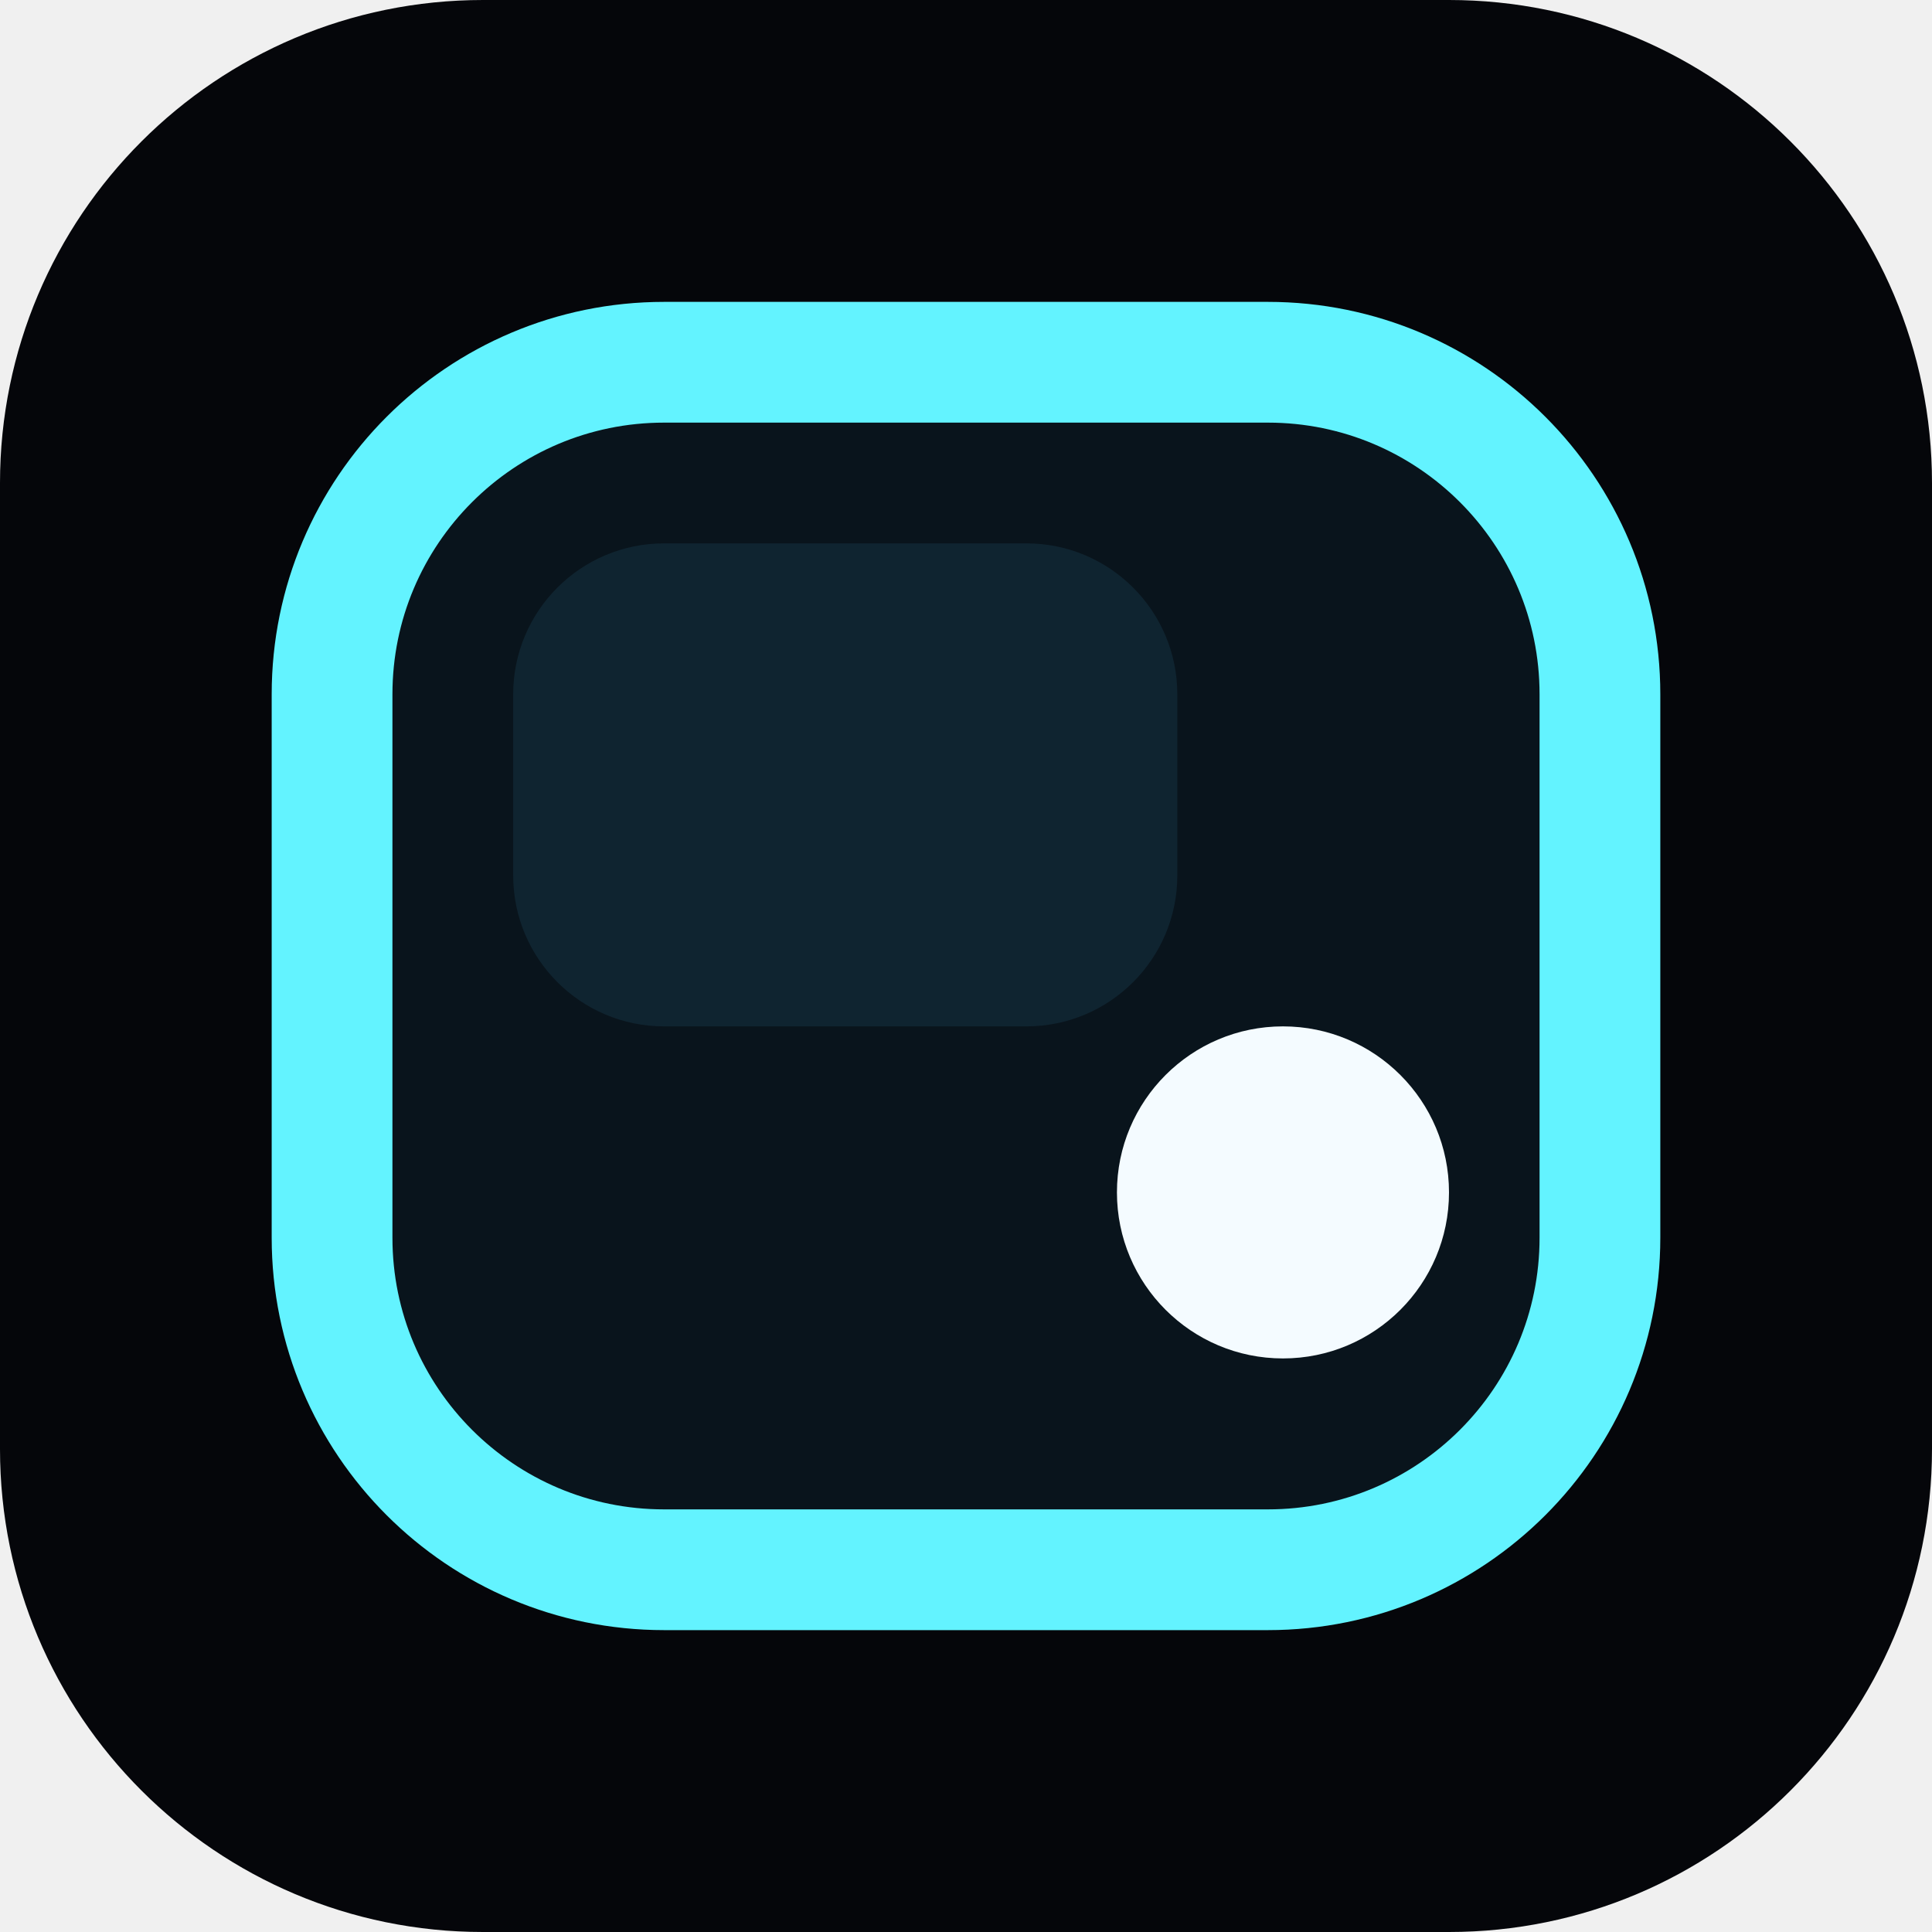
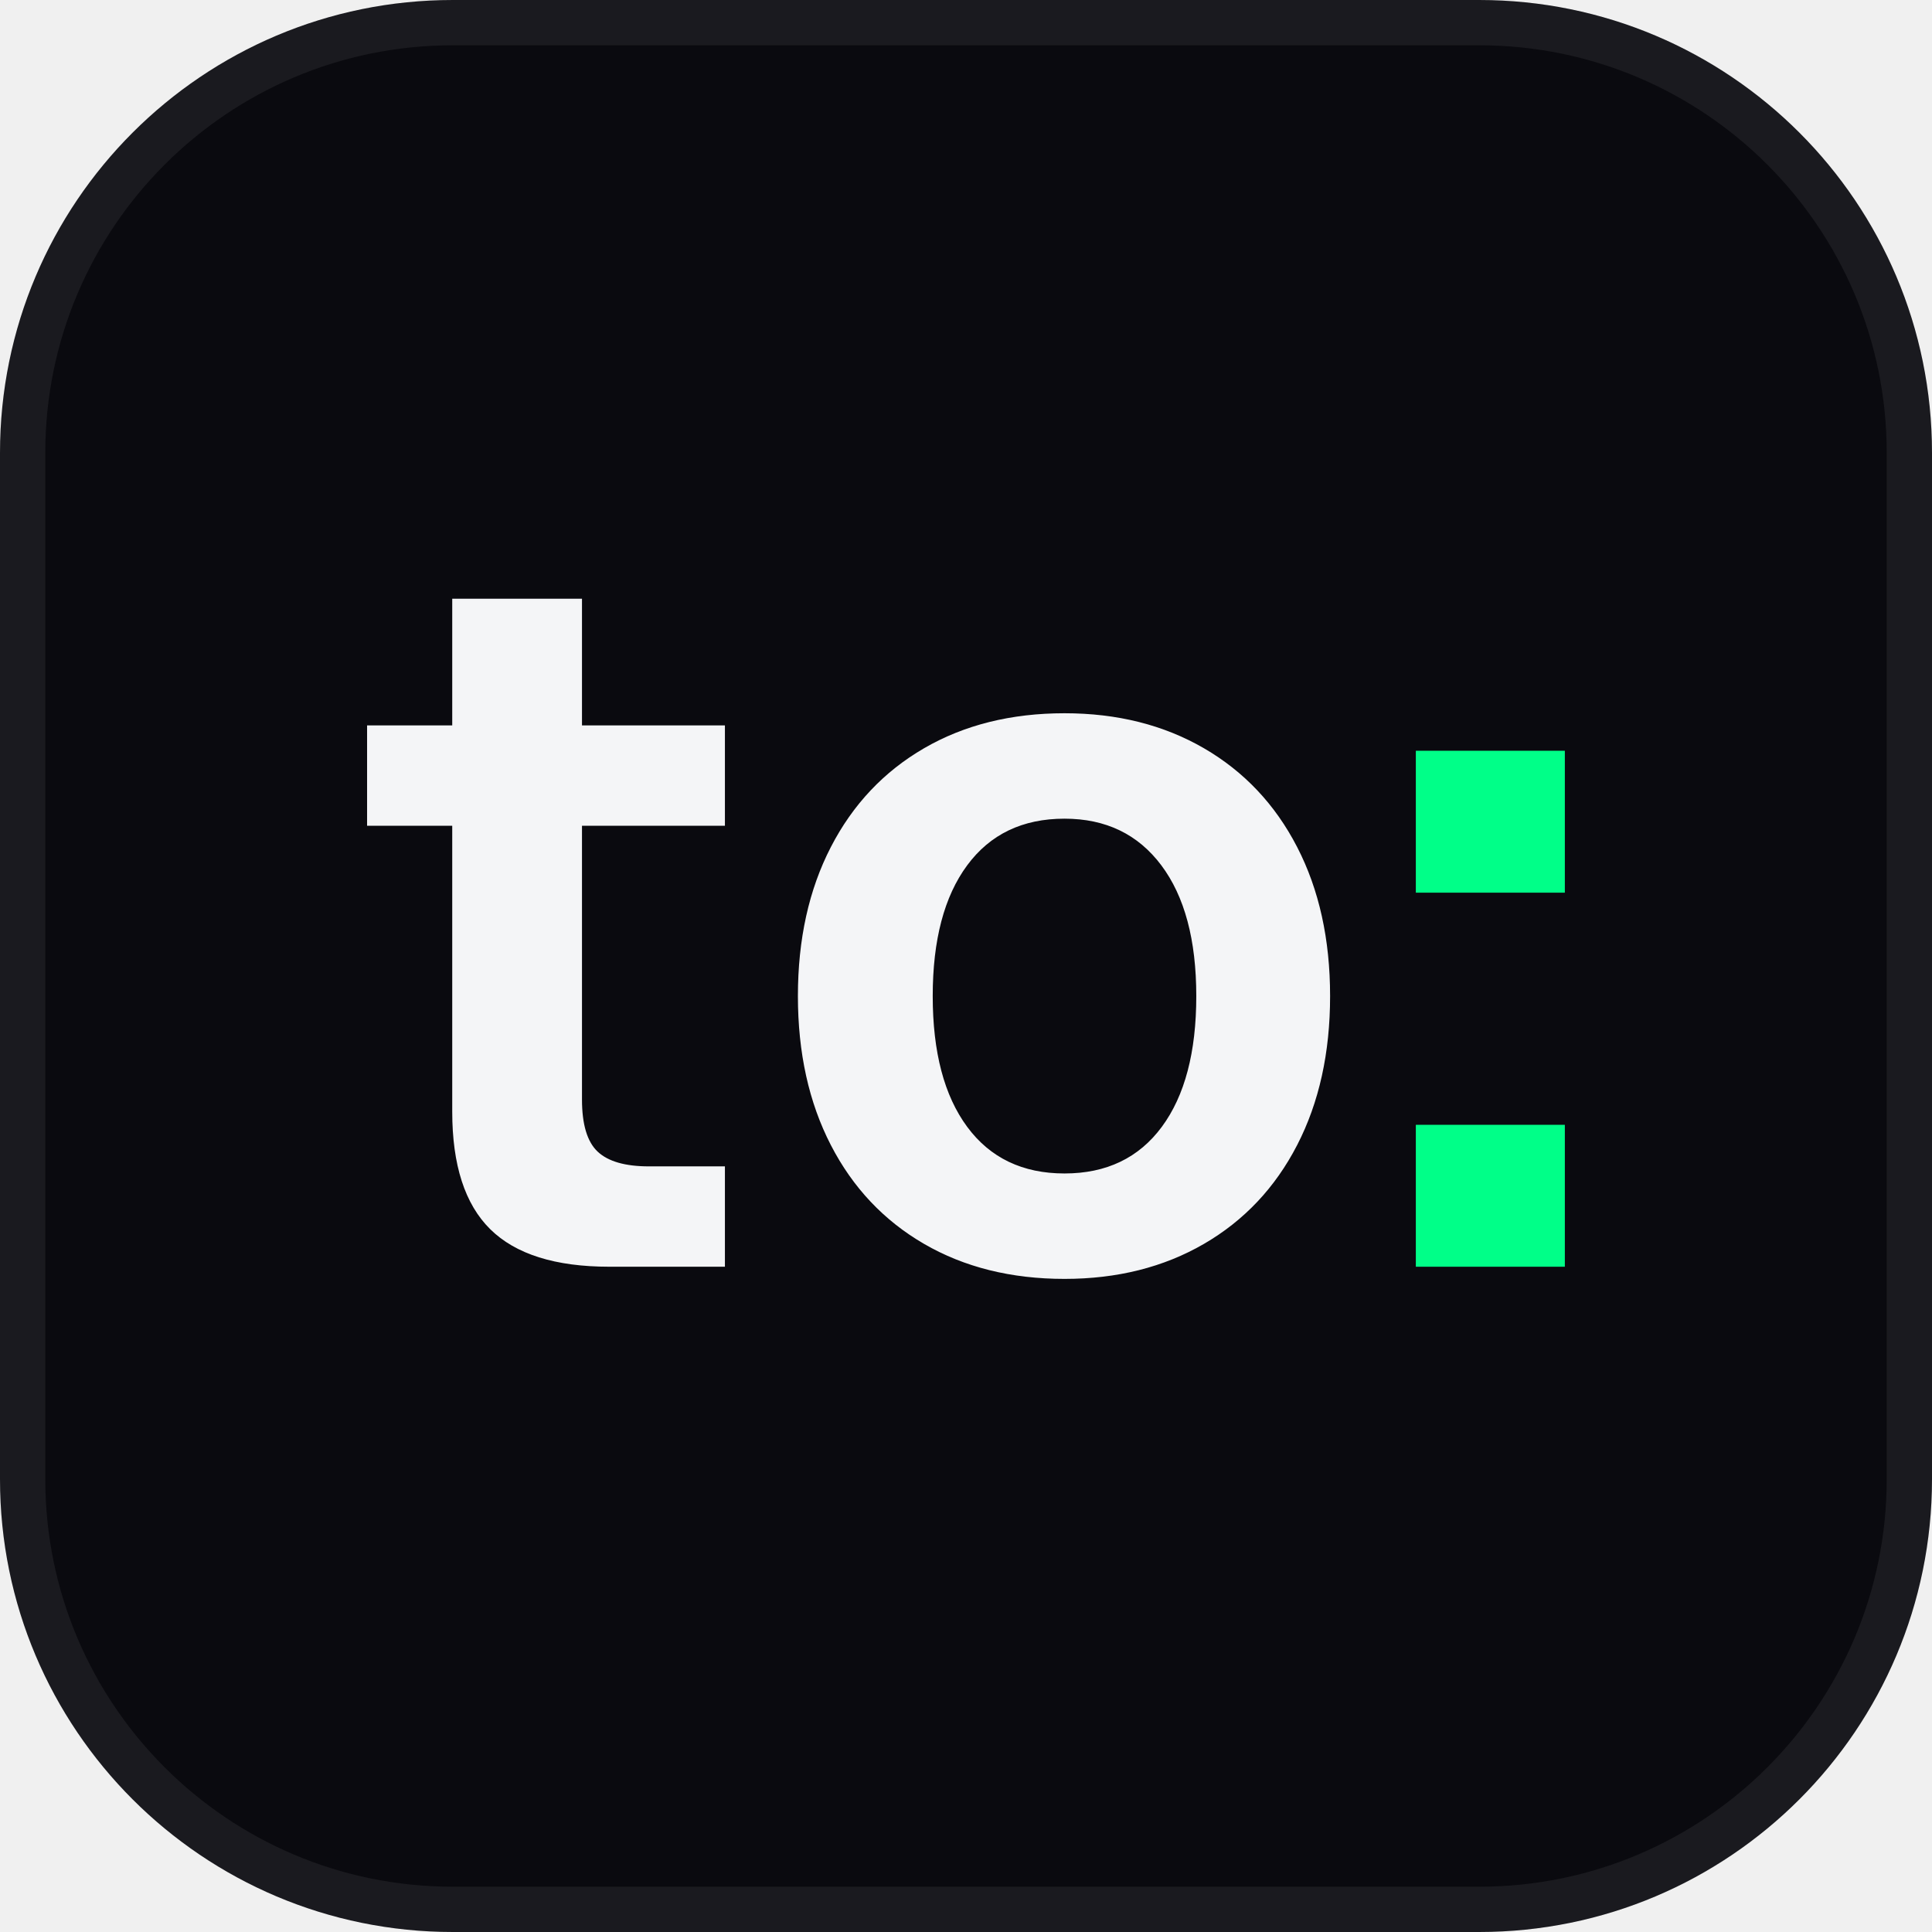
- <svg xmlns="http://www.w3.org/2000/svg" width="64" height="64" viewBox="0 0 64 64" fill="none">
-   <rect width="64" height="64" rx="16" fill="#05060A" />
-   <rect x="11" y="12" width="42" height="40" rx="11" fill="#09141C" stroke="#63F3FF" stroke-width="4" />
-   <rect x="17" y="18" width="22" height="16" rx="5" fill="#0F2430" />
-   <circle cx="42.5" cy="39.5" r="5.5" fill="#F4FBFF" />
+ <svg xmlns="http://www.w3.org/2000/svg" width="64" height="64" viewBox="0 0 64 64">
+   <rect width="64" height="64" rx="15" fill="#0A0A0F" />
+   <rect x="0.75" y="0.75" width="62.5" height="62.5" rx="14.25" fill="none" stroke="#FFFFFF" stroke-opacity="0.07" stroke-width="1.5" />
+   <g transform="translate(10.649 41.962) scale(0.03358 -0.03358)">
+     <path d="M129.0 153V435H45.0V534H129.0V659H257.0V534H398.0V435H257.0V165Q257.0 128 272.5 113.5Q288.0 99 323.0 99H398.0V0H284.0Q204.0 0 166.5 37.0Q129.0 74 129.0 153ZM470.0 267Q470.0 351 502.5 414.0Q535.0 477 594.5 511.5Q654.0 546 733.0 546Q811.0 546 870.5 511.5Q930.0 477 962.5 414.0Q995.0 351 995.0 267Q995.0 183 962.5 120.0Q930.0 57 870.5 22.5Q811.0 -12 733.0 -12Q654.0 -12 594.5 22.5Q535.0 57 502.5 120.0Q470.0 183 470.0 267ZM863.0 267Q863.0 350 828.5 396.0Q794.0 442 733.0 442Q671.0 442 637.0 396.0Q603.0 350 603.0 267Q603.0 184 637.0 138.0Q671.0 92 733.0 92Q795.0 92 829.0 138.0Q863.0 184 863.0 267Z" fill="#F4F5F7" />
+     <path d="M1079.58 140H1226.58V0H1079.58ZM1079.58 509H1226.58V369H1079.58Z" fill="#00FF88" />
+   </g>
</svg>
